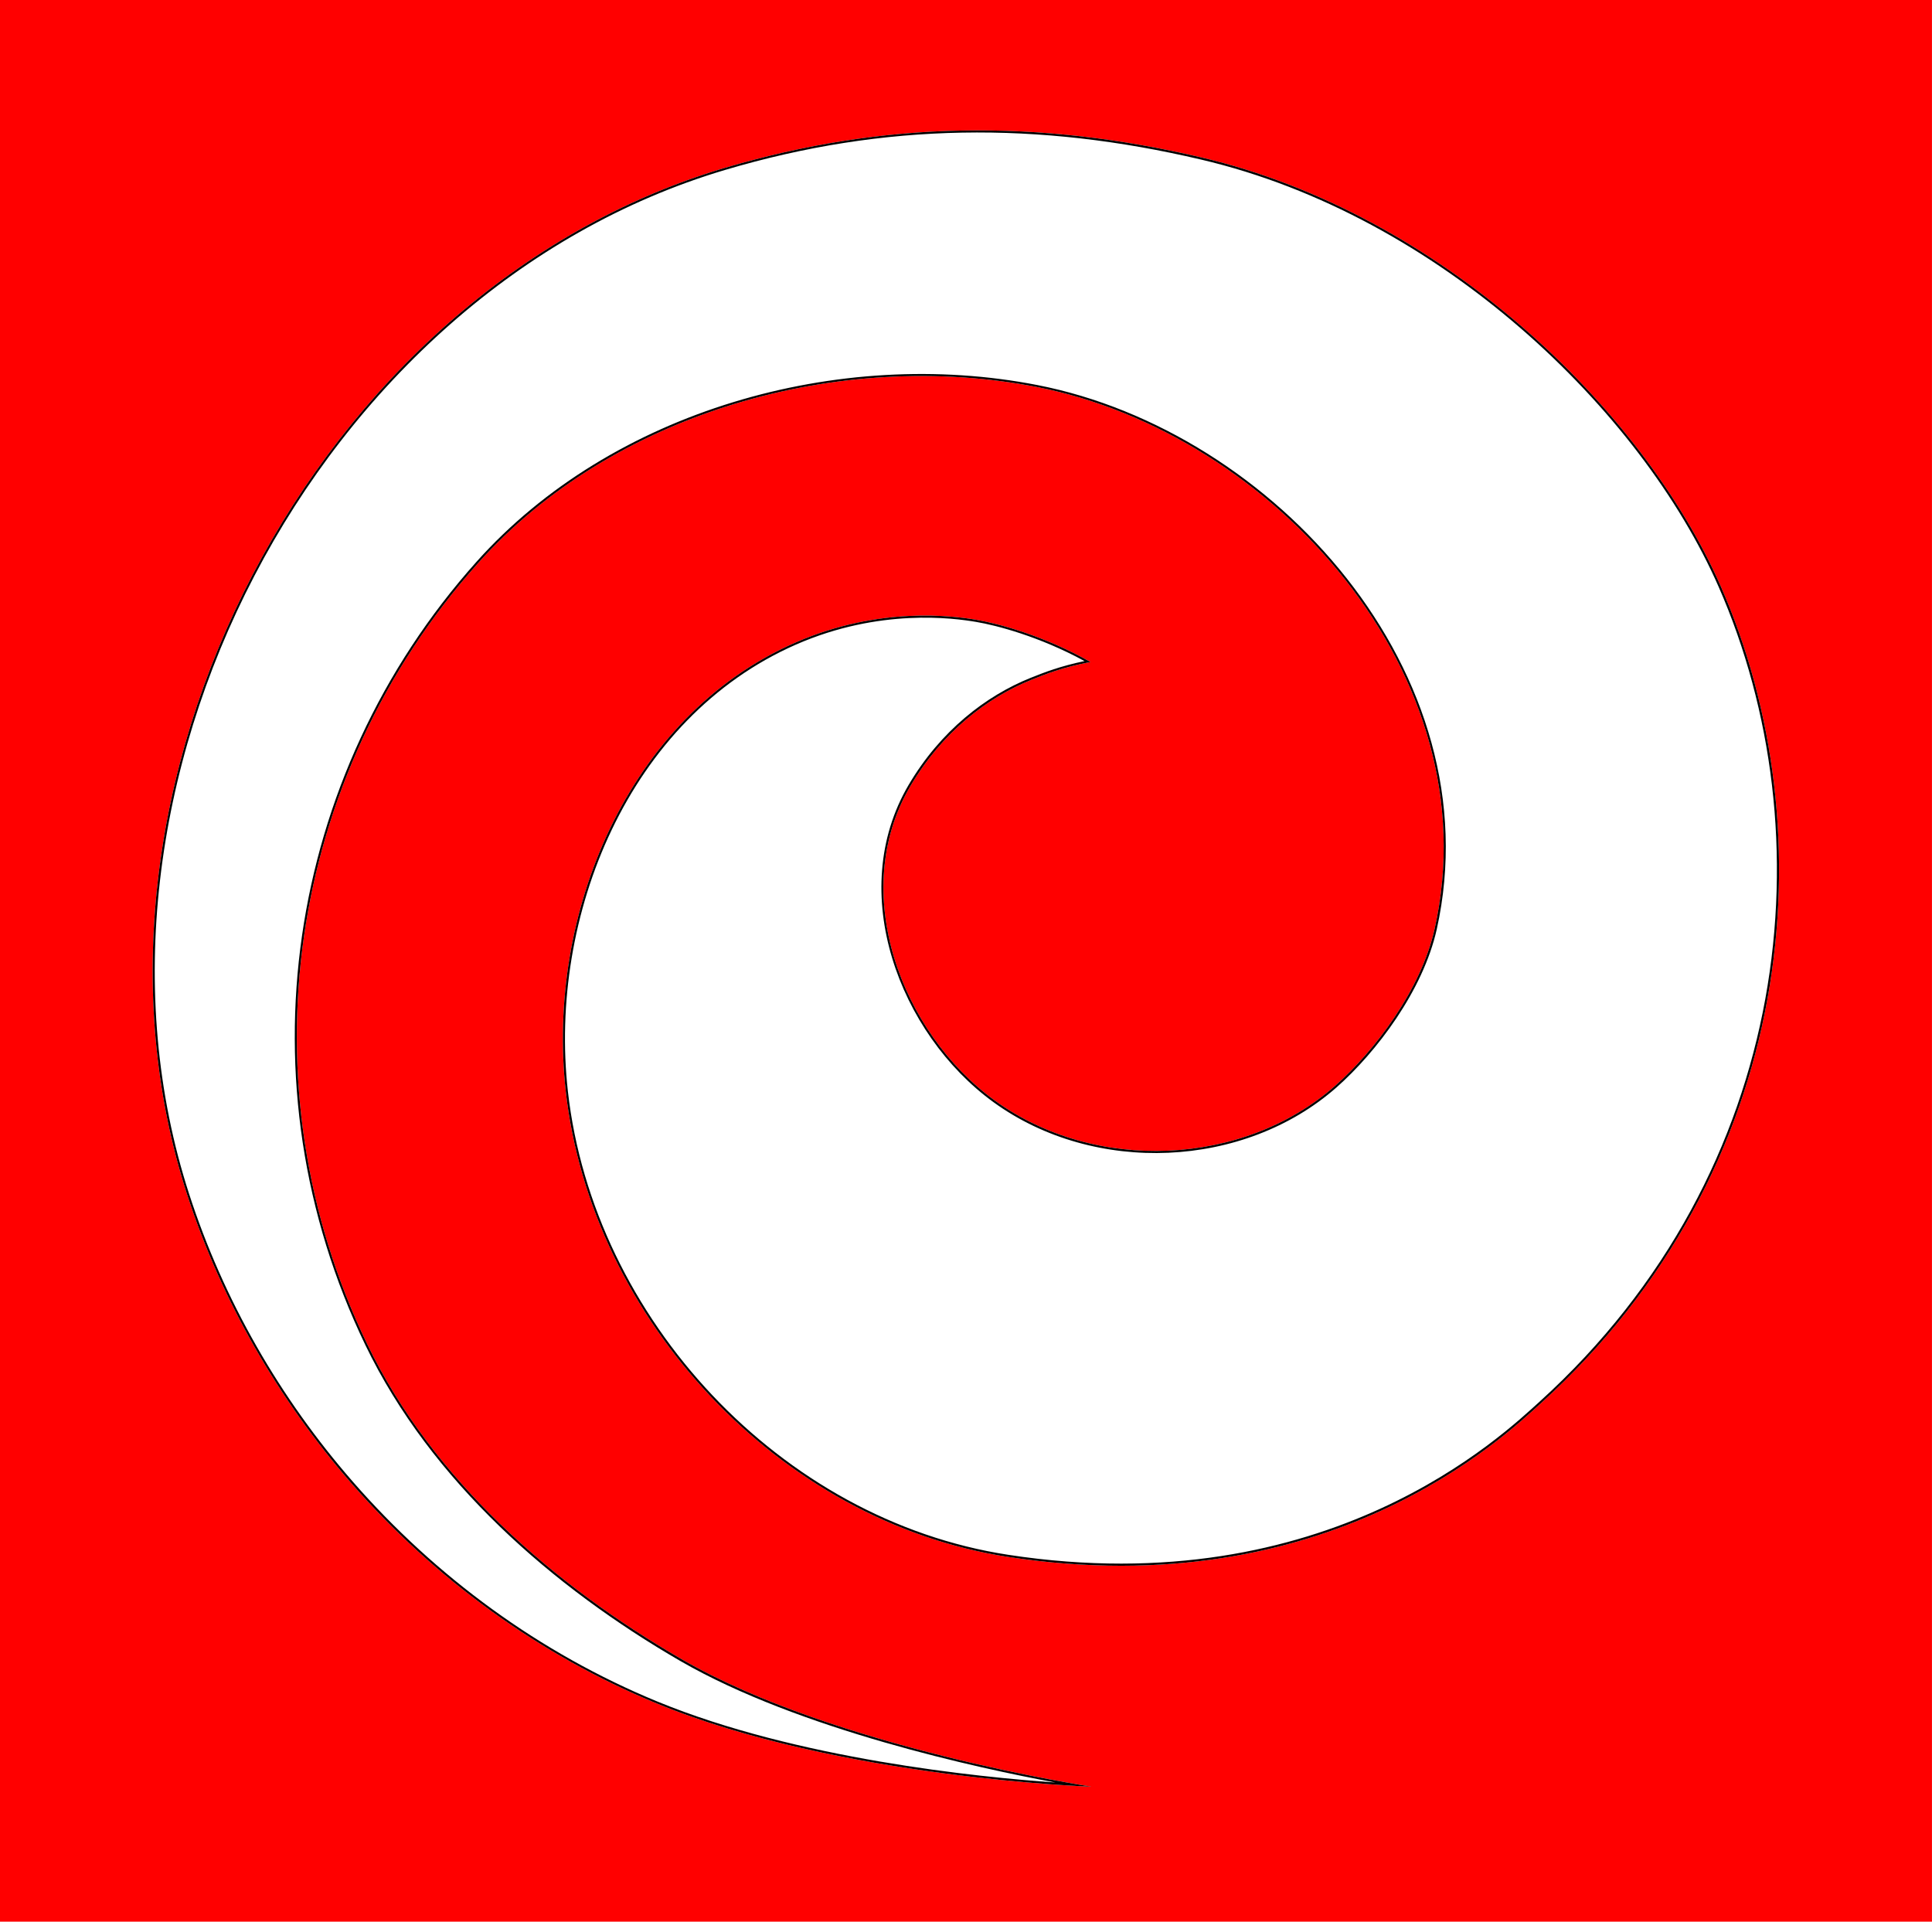
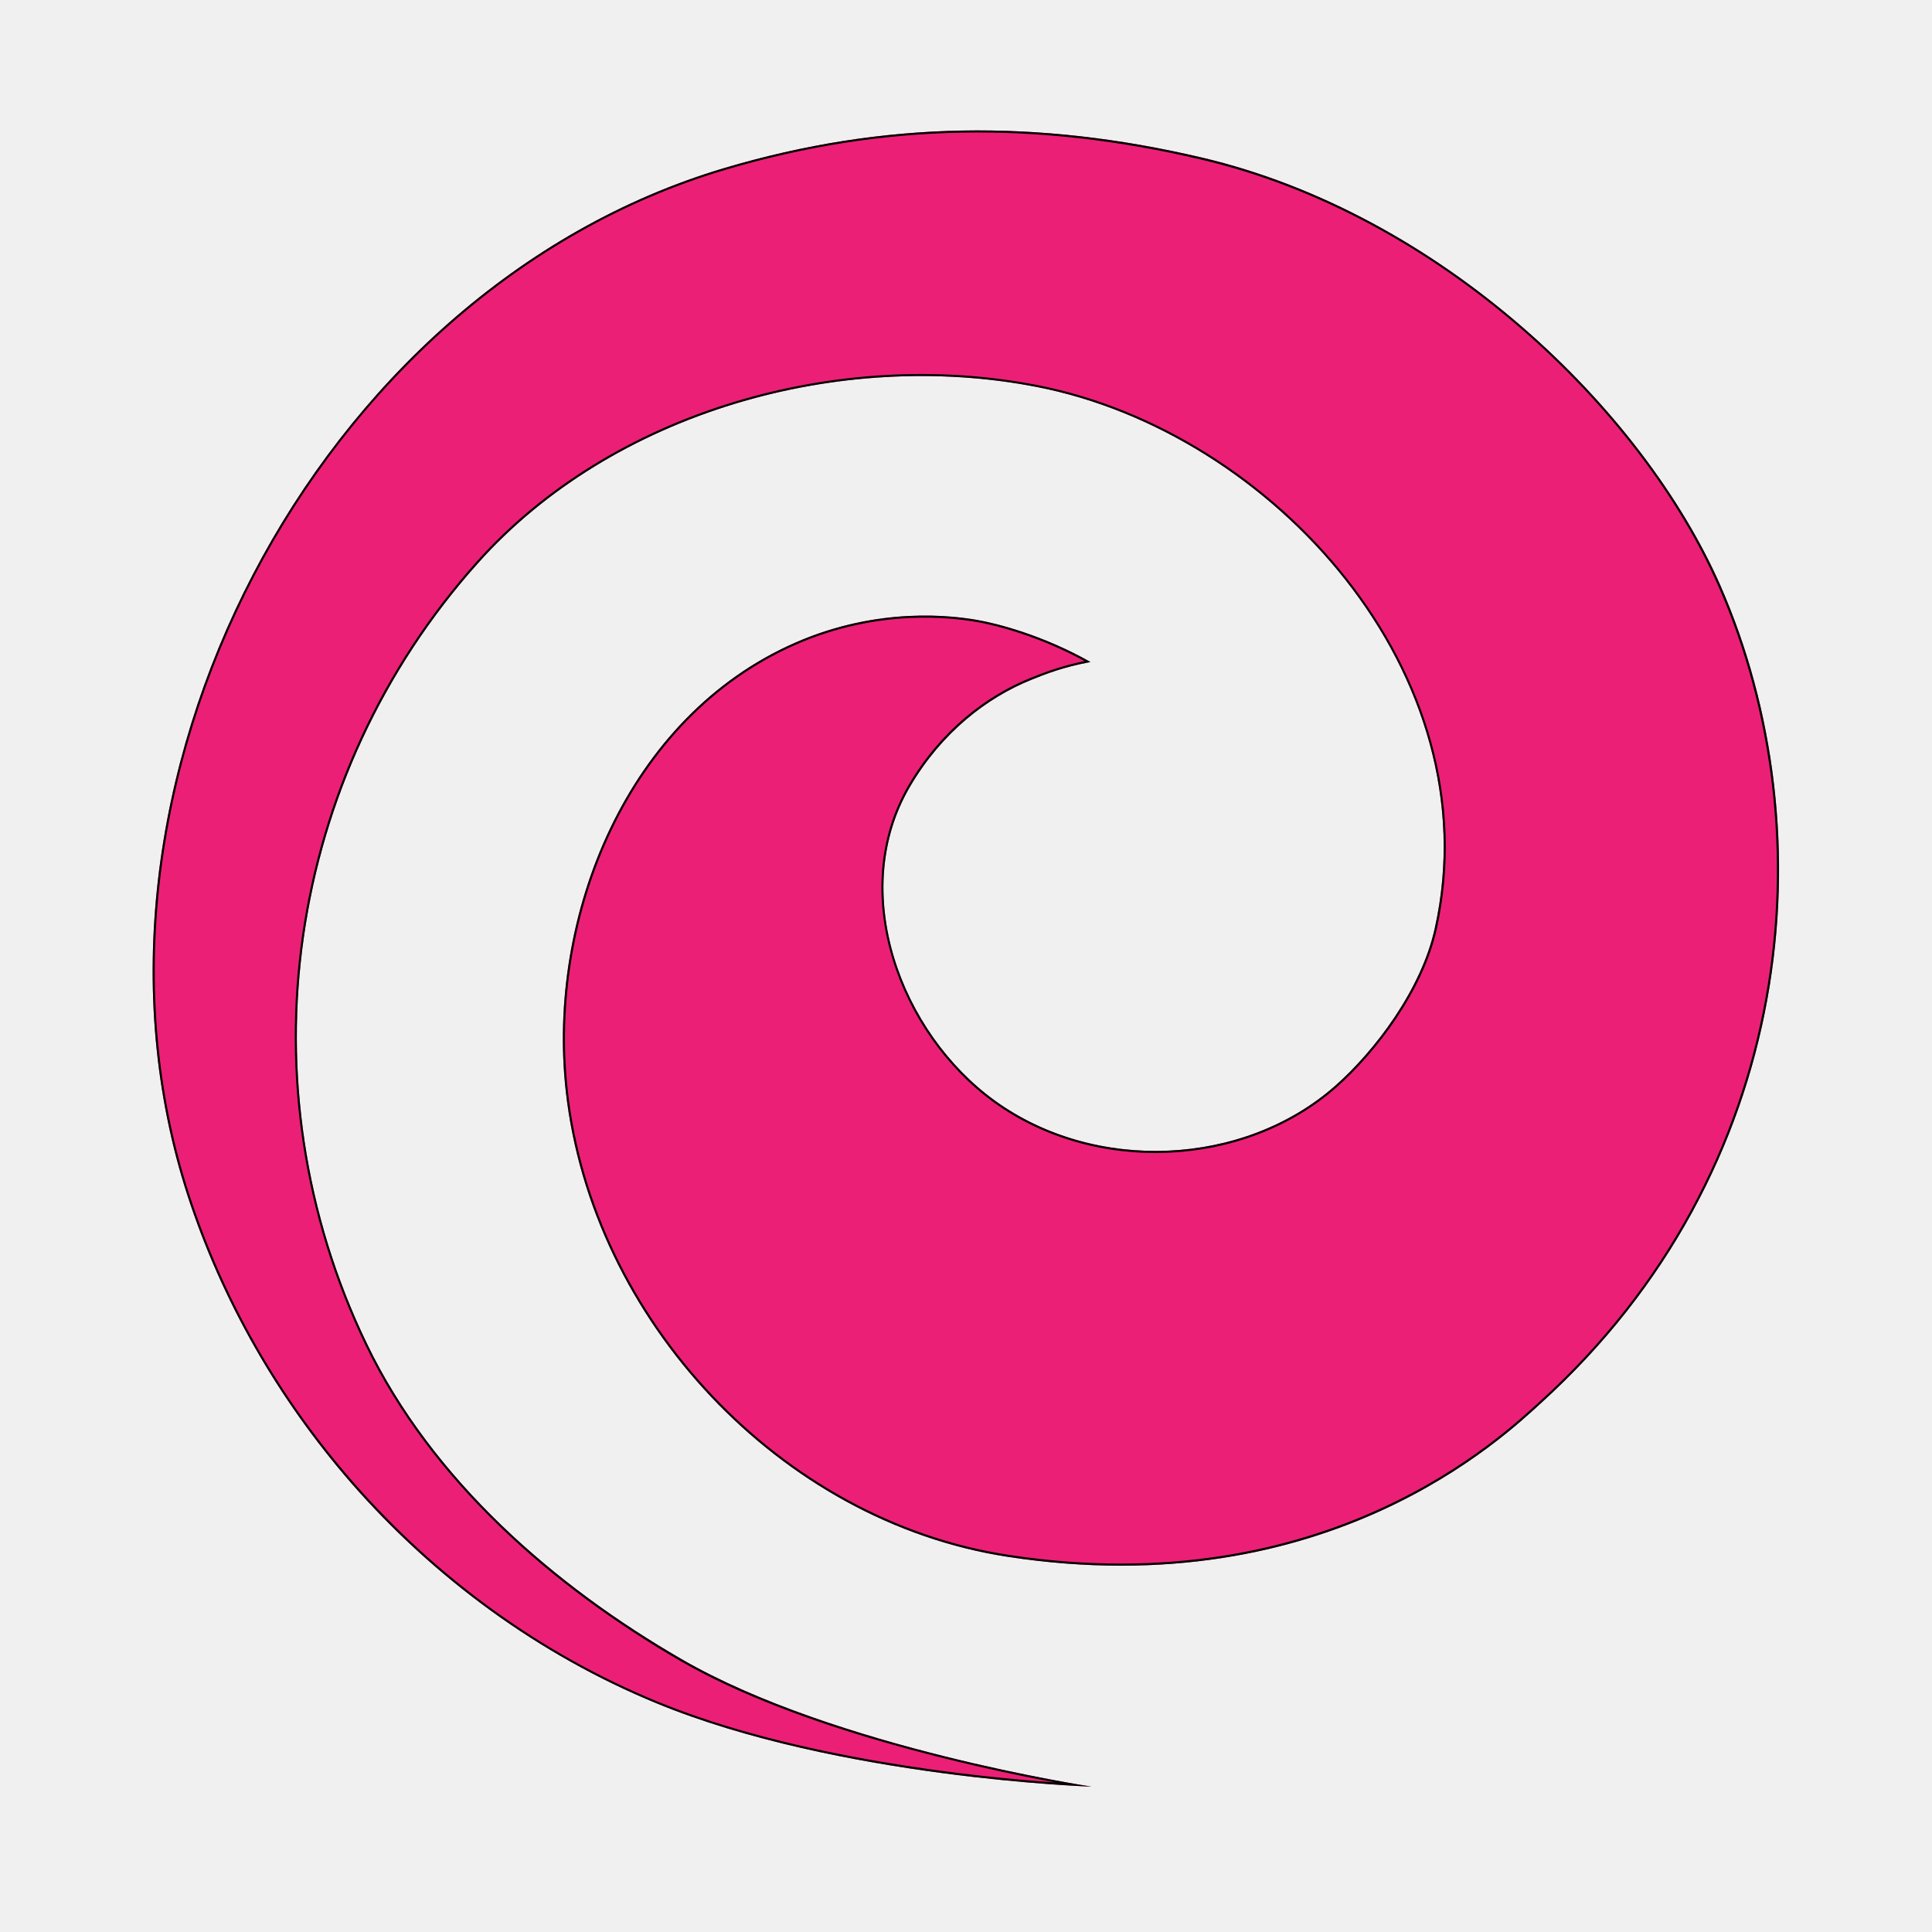
- <svg xmlns="http://www.w3.org/2000/svg" width="100%" height="100%" viewBox="0 0 185 184" version="1.1" xml:space="preserve" style="fill-rule:evenodd;clip-rule:evenodd;stroke-linejoin:round;stroke-miterlimit:2;">
+ <svg xmlns="http://www.w3.org/2000/svg" width="100%" height="100%" viewBox="0 0 185 185" version="1.1" xml:space="preserve" style="fill-rule:evenodd;clip-rule:evenodd;stroke-linejoin:round;stroke-miterlimit:2;">
  <g transform="matrix(1,0,0,1,-2868.09,-1705.02)">
-     <g transform="matrix(1.00931,0,0,1.00384,2698.43,1921.33)">
-       <rect x="168.086" y="-215.483" width="183.299" height="183.299" style="fill:rgb(255,0,0);" />
+     <g id="icon-正方形">
+       <g transform="matrix(1.00677,0,0,1.00655,2698.86,1921.91)">
+         <rect x="168.086" y="-215.483" width="183.299" height="183.299" style="fill:rgb(252,255,0);fill-opacity:0;" />
+       </g>
+       <path d="M2972.51,1768.41C2967.99,1765.85 2963.59,1764.71 2961.59,1764.37C2959.4,1764 2952.28,1763.03 2944.23,1766.56C2928.12,1773.62 2920.37,1792.66 2922.27,1809.55C2924.72,1831.36 2942.72,1850.75 2964.62,1854.1C2995.28,1858.8 3012.2,1842.51 3015.66,1839.37C3040.21,1817.1 3043.16,1784.63 3032.85,1761.13C3025.4,1744.16 3006.02,1725.47 2983.15,1720.1C2967.54,1716.44 2952.82,1716.55 2937.48,1721.1C2898.12,1732.78 2873.43,1780.6 2886.01,1819.41C2889.32,1829.61 2894.74,1839.01 2901.72,1847.03C2909.69,1856.16 2919.7,1863.49 2930.95,1868.12C2948.36,1875.3 2972.61,1876.1 2972.61,1876.1C2972.61,1876.1 2948.07,1872.4 2933.37,1863.9C2921.2,1856.87 2909.53,1846.75 2903.26,1833.74C2891.23,1808.82 2895.6,1779.38 2913.87,1758.94C2926.77,1744.5 2948.49,1738.39 2967.39,1742.08C2989.89,1746.48 3010.89,1769.58 3005.47,1793.94C3004.17,1799.79 2999.73,1805.64 2995.94,1808.99C2987.17,1816.72 2972.95,1817.35 2963.36,1810.41C2954.38,1803.91 2949.3,1790.43 2955.26,1780.3C2958.3,1775.13 2962.62,1771.82 2966.84,1770.12C2968.3,1769.53 2969.88,1768.91 2972.51,1768.41Z" style="fill:rgb(236,31,118);" />
+       <path d="M2972.51,1768.41C2967.99,1765.85 2963.59,1764.71 2961.59,1764.37C2959.4,1764 2952.28,1763.03 2944.23,1766.56C2928.12,1773.62 2920.37,1792.66 2922.27,1809.55C2924.72,1831.36 2942.72,1850.75 2964.62,1854.1C2995.28,1858.8 3012.2,1842.51 3015.66,1839.37C3040.21,1817.1 3043.16,1784.63 3032.85,1761.13C3025.4,1744.16 3006.02,1725.47 2983.15,1720.1C2967.54,1716.44 2952.82,1716.55 2937.48,1721.1C2898.12,1732.78 2873.43,1780.6 2886.01,1819.41C2889.32,1829.61 2894.74,1839.01 2901.72,1847.03C2909.69,1856.16 2919.7,1863.49 2930.95,1868.12C2948.36,1875.3 2972.61,1876.1 2972.61,1876.1C2972.61,1876.1 2948.07,1872.4 2933.37,1863.9C2921.2,1856.87 2909.53,1846.75 2903.26,1833.74C2891.23,1808.82 2895.6,1779.38 2913.87,1758.94C2926.77,1744.5 2948.49,1738.39 2967.39,1742.08C2989.89,1746.48 3010.89,1769.58 3005.47,1793.94C3004.17,1799.79 2999.73,1805.64 2995.94,1808.99C2987.17,1816.72 2972.95,1817.35 2963.36,1810.41C2954.38,1803.91 2949.3,1790.43 2955.26,1780.3C2958.3,1775.13 2962.62,1771.82 2966.84,1770.12C2968.3,1769.53 2969.88,1768.91 2972.51,1768.41ZM2971.94,1768.32C2969.61,1768.81 2968.14,1769.38 2966.77,1769.93C2962.51,1771.64 2958.15,1774.99 2955.09,1780.19C2949.08,1790.42 2954.19,1804.01 2963.24,1810.57C2972.91,1817.57 2987.24,1816.93 2996.07,1809.14C2999.89,1805.77 3004.36,1799.87 3005.67,1793.99C3011.1,1769.52 2990.03,1746.3 2967.42,1741.89C2948.46,1738.18 2926.66,1744.32 2913.72,1758.81C2895.4,1779.3 2891.02,1808.83 2903.08,1833.82C2909.37,1846.87 2921.07,1857.03 2933.26,1864.08C2944.63,1870.64 2961.86,1874.35 2969.14,1875.7C2961.83,1875.19 2944.41,1873.45 2931.02,1867.94C2919.8,1863.32 2909.82,1856.01 2901.87,1846.89C2894.9,1838.9 2889.5,1829.52 2886.2,1819.35C2873.66,1780.63 2898.28,1732.94 2937.53,1721.29C2952.84,1716.75 2967.53,1716.64 2983.1,1720.3C3005.91,1725.64 3025.24,1744.28 3032.66,1761.21C3042.94,1784.65 3040,1817.02 3015.53,1839.22C3012.07,1842.35 2995.21,1858.58 2964.65,1853.9C2942.84,1850.57 2924.91,1831.25 2922.47,1809.53C2920.58,1792.72 2928.28,1773.77 2944.31,1766.74C2952.31,1763.24 2959.38,1764.2 2961.56,1764.57C2963.48,1764.89 2967.61,1765.96 2971.94,1768.32L2971.94,1768.32Z" />
    </g>
-     <path d="M2972.51,1768.41C2967.99,1765.85 2963.59,1764.71 2961.59,1764.37C2959.4,1764 2952.28,1763.03 2944.23,1766.56C2928.12,1773.62 2920.37,1792.66 2922.27,1809.55C2924.72,1831.36 2942.72,1850.75 2964.62,1854.1C2995.28,1858.8 3012.2,1842.51 3015.66,1839.37C3040.21,1817.1 3043.16,1784.63 3032.85,1761.13C3025.4,1744.16 3006.02,1725.47 2983.15,1720.1C2967.54,1716.44 2952.82,1716.55 2937.48,1721.1C2898.12,1732.78 2873.43,1780.6 2886.01,1819.41C2889.32,1829.61 2894.74,1839.01 2901.72,1847.03C2909.69,1856.16 2919.7,1863.49 2930.95,1868.12C2948.36,1875.3 2972.61,1876.1 2972.61,1876.1C2972.61,1876.1 2948.07,1872.4 2933.37,1863.9C2921.2,1856.87 2909.53,1846.75 2903.26,1833.74C2891.23,1808.82 2895.6,1779.38 2913.87,1758.94C2926.77,1744.5 2948.49,1738.39 2967.39,1742.08C2989.89,1746.48 3010.89,1769.58 3005.47,1793.94C3004.17,1799.79 2999.73,1805.64 2995.94,1808.99C2987.17,1816.72 2972.95,1817.35 2963.36,1810.41C2954.38,1803.91 2949.3,1790.43 2955.26,1780.3C2958.3,1775.13 2962.62,1771.82 2966.84,1770.12C2968.3,1769.53 2969.88,1768.91 2972.51,1768.41Z" style="fill:white;" />
-     <path d="M2972.51,1768.41C2967.99,1765.85 2963.59,1764.71 2961.59,1764.37C2959.4,1764 2952.28,1763.03 2944.23,1766.56C2928.12,1773.62 2920.37,1792.66 2922.27,1809.55C2924.72,1831.36 2942.72,1850.75 2964.62,1854.1C2995.28,1858.8 3012.2,1842.51 3015.66,1839.37C3040.21,1817.1 3043.16,1784.63 3032.85,1761.13C3025.4,1744.16 3006.02,1725.47 2983.15,1720.1C2967.54,1716.44 2952.82,1716.55 2937.48,1721.1C2898.12,1732.78 2873.43,1780.6 2886.01,1819.41C2889.32,1829.61 2894.74,1839.01 2901.72,1847.03C2909.69,1856.16 2919.7,1863.49 2930.95,1868.12C2948.36,1875.3 2972.61,1876.1 2972.61,1876.1C2972.61,1876.1 2948.07,1872.4 2933.37,1863.9C2921.2,1856.87 2909.53,1846.75 2903.26,1833.74C2891.23,1808.82 2895.6,1779.38 2913.87,1758.94C2926.77,1744.5 2948.49,1738.39 2967.39,1742.08C2989.89,1746.48 3010.89,1769.58 3005.47,1793.94C3004.17,1799.79 2999.73,1805.64 2995.94,1808.99C2987.17,1816.72 2972.95,1817.35 2963.36,1810.41C2954.38,1803.91 2949.3,1790.43 2955.26,1780.3C2958.3,1775.13 2962.62,1771.82 2966.84,1770.12C2968.3,1769.53 2969.88,1768.91 2972.51,1768.41ZM2971.94,1768.32C2969.61,1768.81 2968.14,1769.38 2966.77,1769.93C2962.51,1771.64 2958.15,1774.99 2955.09,1780.19C2949.08,1790.42 2954.19,1804.01 2963.24,1810.57C2972.91,1817.57 2987.24,1816.93 2996.07,1809.14C2999.89,1805.77 3004.36,1799.87 3005.67,1793.99C3011.1,1769.52 2990.03,1746.3 2967.42,1741.89C2948.46,1738.18 2926.66,1744.32 2913.72,1758.81C2895.4,1779.3 2891.02,1808.83 2903.08,1833.82C2909.37,1846.87 2921.07,1857.03 2933.26,1864.08C2944.63,1870.64 2961.86,1874.35 2969.14,1875.7C2961.83,1875.19 2944.41,1873.45 2931.02,1867.94C2919.8,1863.32 2909.82,1856.01 2901.87,1846.89C2894.9,1838.9 2889.5,1829.52 2886.2,1819.35C2873.66,1780.63 2898.28,1732.94 2937.53,1721.29C2952.84,1716.75 2967.53,1716.64 2983.1,1720.3C3005.91,1725.64 3025.24,1744.28 3032.66,1761.21C3042.94,1784.65 3040,1817.02 3015.53,1839.22C3012.07,1842.35 2995.21,1858.58 2964.65,1853.9C2942.84,1850.57 2924.91,1831.25 2922.47,1809.53C2920.58,1792.72 2928.28,1773.77 2944.31,1766.74C2952.31,1763.24 2959.38,1764.2 2961.56,1764.57C2963.48,1764.89 2967.61,1765.96 2971.94,1768.32Z" />
  </g>
</svg>
